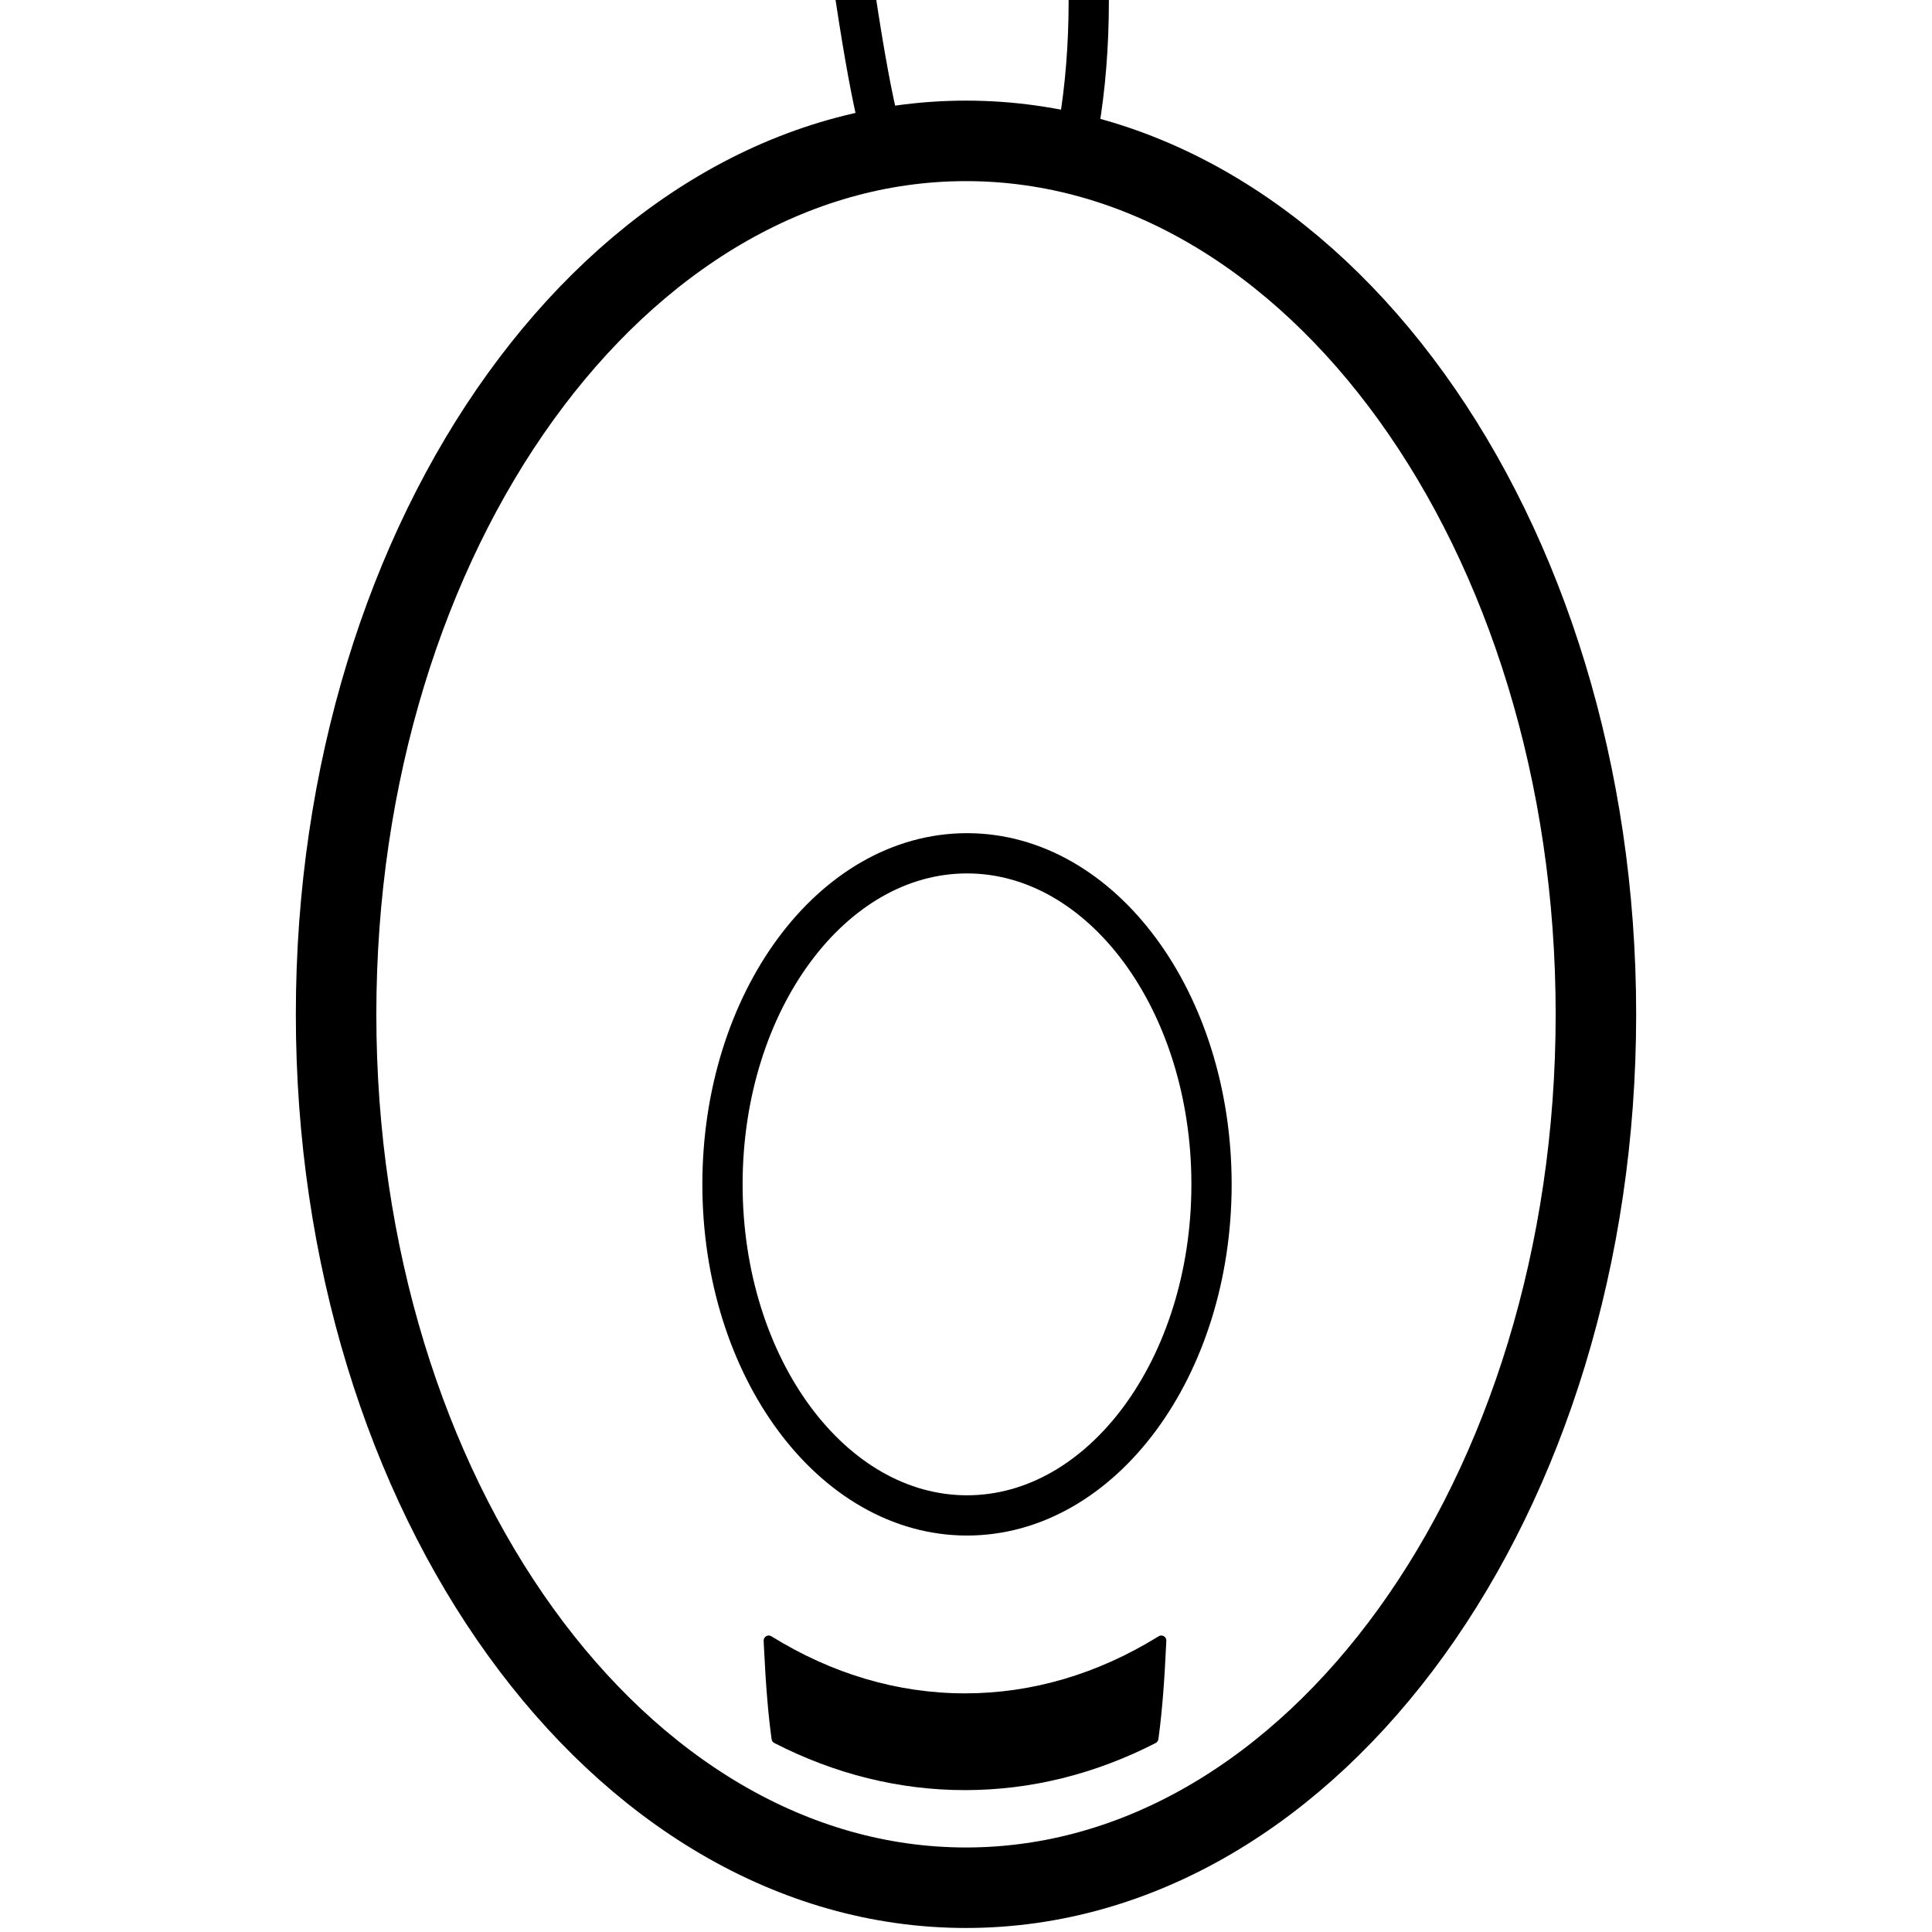
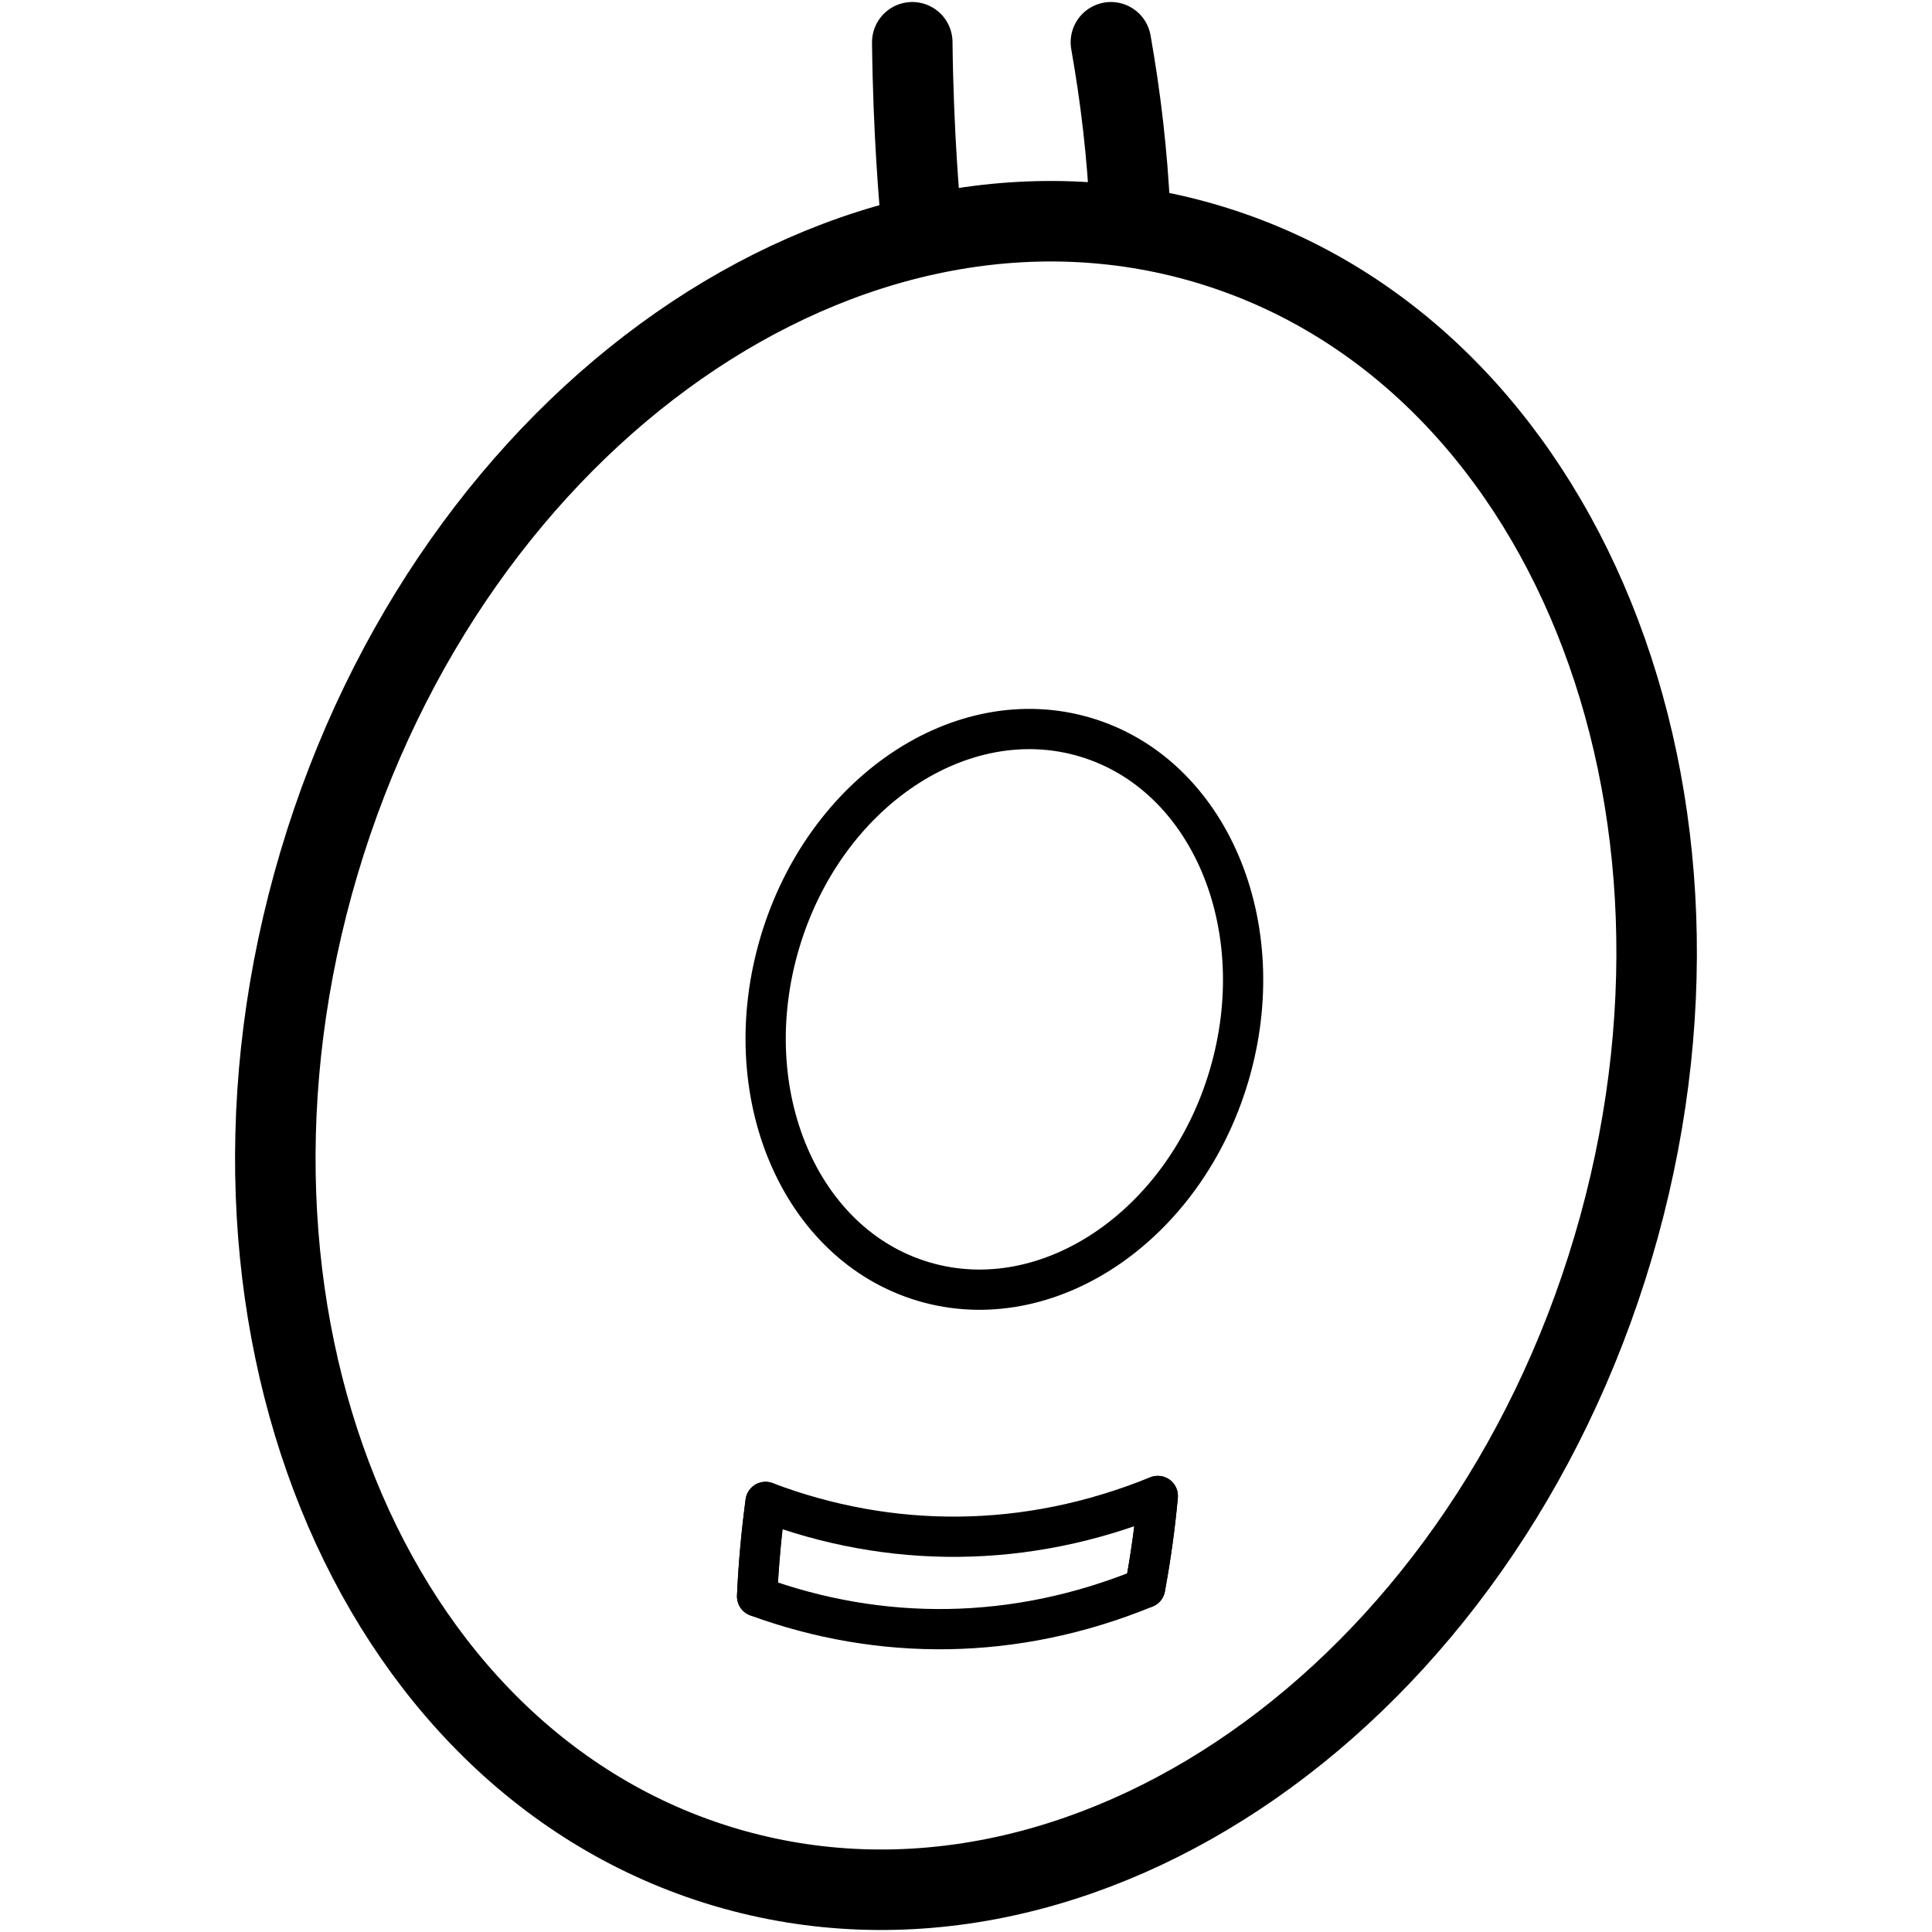
- <svg xmlns="http://www.w3.org/2000/svg" height="960" viewBox="0 0 960 960" width="960">
-   <g fill="none" fill-rule="evenodd">
-     <ellipse cx="480" cy="504" rx="313" ry="434" stroke="#000" stroke-linejoin="round" stroke-width="40" />
-     <path d="m575.715 813.057c1.708-1.072 3.916.215 3.826 2.229-.874 19.638-2.13 35.495-3.77 47.582l-.187 1.352c-.114.805-.612 1.504-1.335 1.874-30.063 15.416-62.01 23.406-94.749 23.406-32.738 0-64.686-7.99-94.75-23.405-.723-.371-1.221-1.07-1.335-1.875-1.638-11.582-2.905-26.791-3.805-45.635l-.152-3.298c-.089-2.008 2.106-3.295 3.815-2.236 30.056 18.628 62.655 28.37 96.227 28.37 33.41 0 65.859-9.648 95.783-28.092z" fill="#000" />
-     <g stroke="#000" stroke-linejoin="round" stroke-width="20">
-       <ellipse cx="480.5" cy="588.5" rx="121.5" ry="164.5" />
-       <path d="m425-2c4.502 29.775 8.502 51.442 12 65" />
-       <path d="m541 0c0 22.414-1.667 43.414-5 63" />
-     </g>
-   </g>
+ <svg xmlns="http://www.w3.org/2000/svg" id="Layer_1" data-name="Layer 1" width="960" height="960" viewBox="0 0 96 96">
+   <defs>
+     <style>
+       .cls-1 {
+         stroke-width: 4px;
+       }
+ 
+       .cls-1, .cls-2 {
+         fill: none;
+         stroke: #000;
+         stroke-linecap: round;
+         stroke-linejoin: round;
+       }
+ 
+       .cls-2 {
+         stroke-width: 2px;
+       }
+     </style>
+   </defs>
+   <path class="cls-2" d="m56.9,78.9c.28-1.5.49-3.02.63-4.56" />
+   <path class="cls-2" d="m38.04,74.63c-.2,1.55-.35,3.11-.42,4.69h0" />
+   <path class="cls-2" d="m56.9,78.9c-6.48,2.66-13.17,2.66-19.28.43h0c.07-1.59.21-3.15.42-4.7,6.15,2.33,12.93,2.38,19.49-.3-.14,1.54-.36,3.06-.63,4.56Z" />
+   <path class="cls-1" d="m56.15,10.55c-.13-2.9-.47-5.74-.95-8.45" />
+   <path class="cls-1" d="m45.8,11.26c-.11-1.14-.42-4.66-.47-9.16" />
+   <ellipse class="cls-2" cx="49.91" cy="50.16" rx="14.11" ry="11.64" transform="translate(-12.38 83.73) rotate(-73.47)" />
+   <ellipse class="cls-1" cx="48" cy="52.45" rx="42.07" ry="33.54" transform="translate(-15.94 83.54) rotate(-73.47)" />
</svg>
